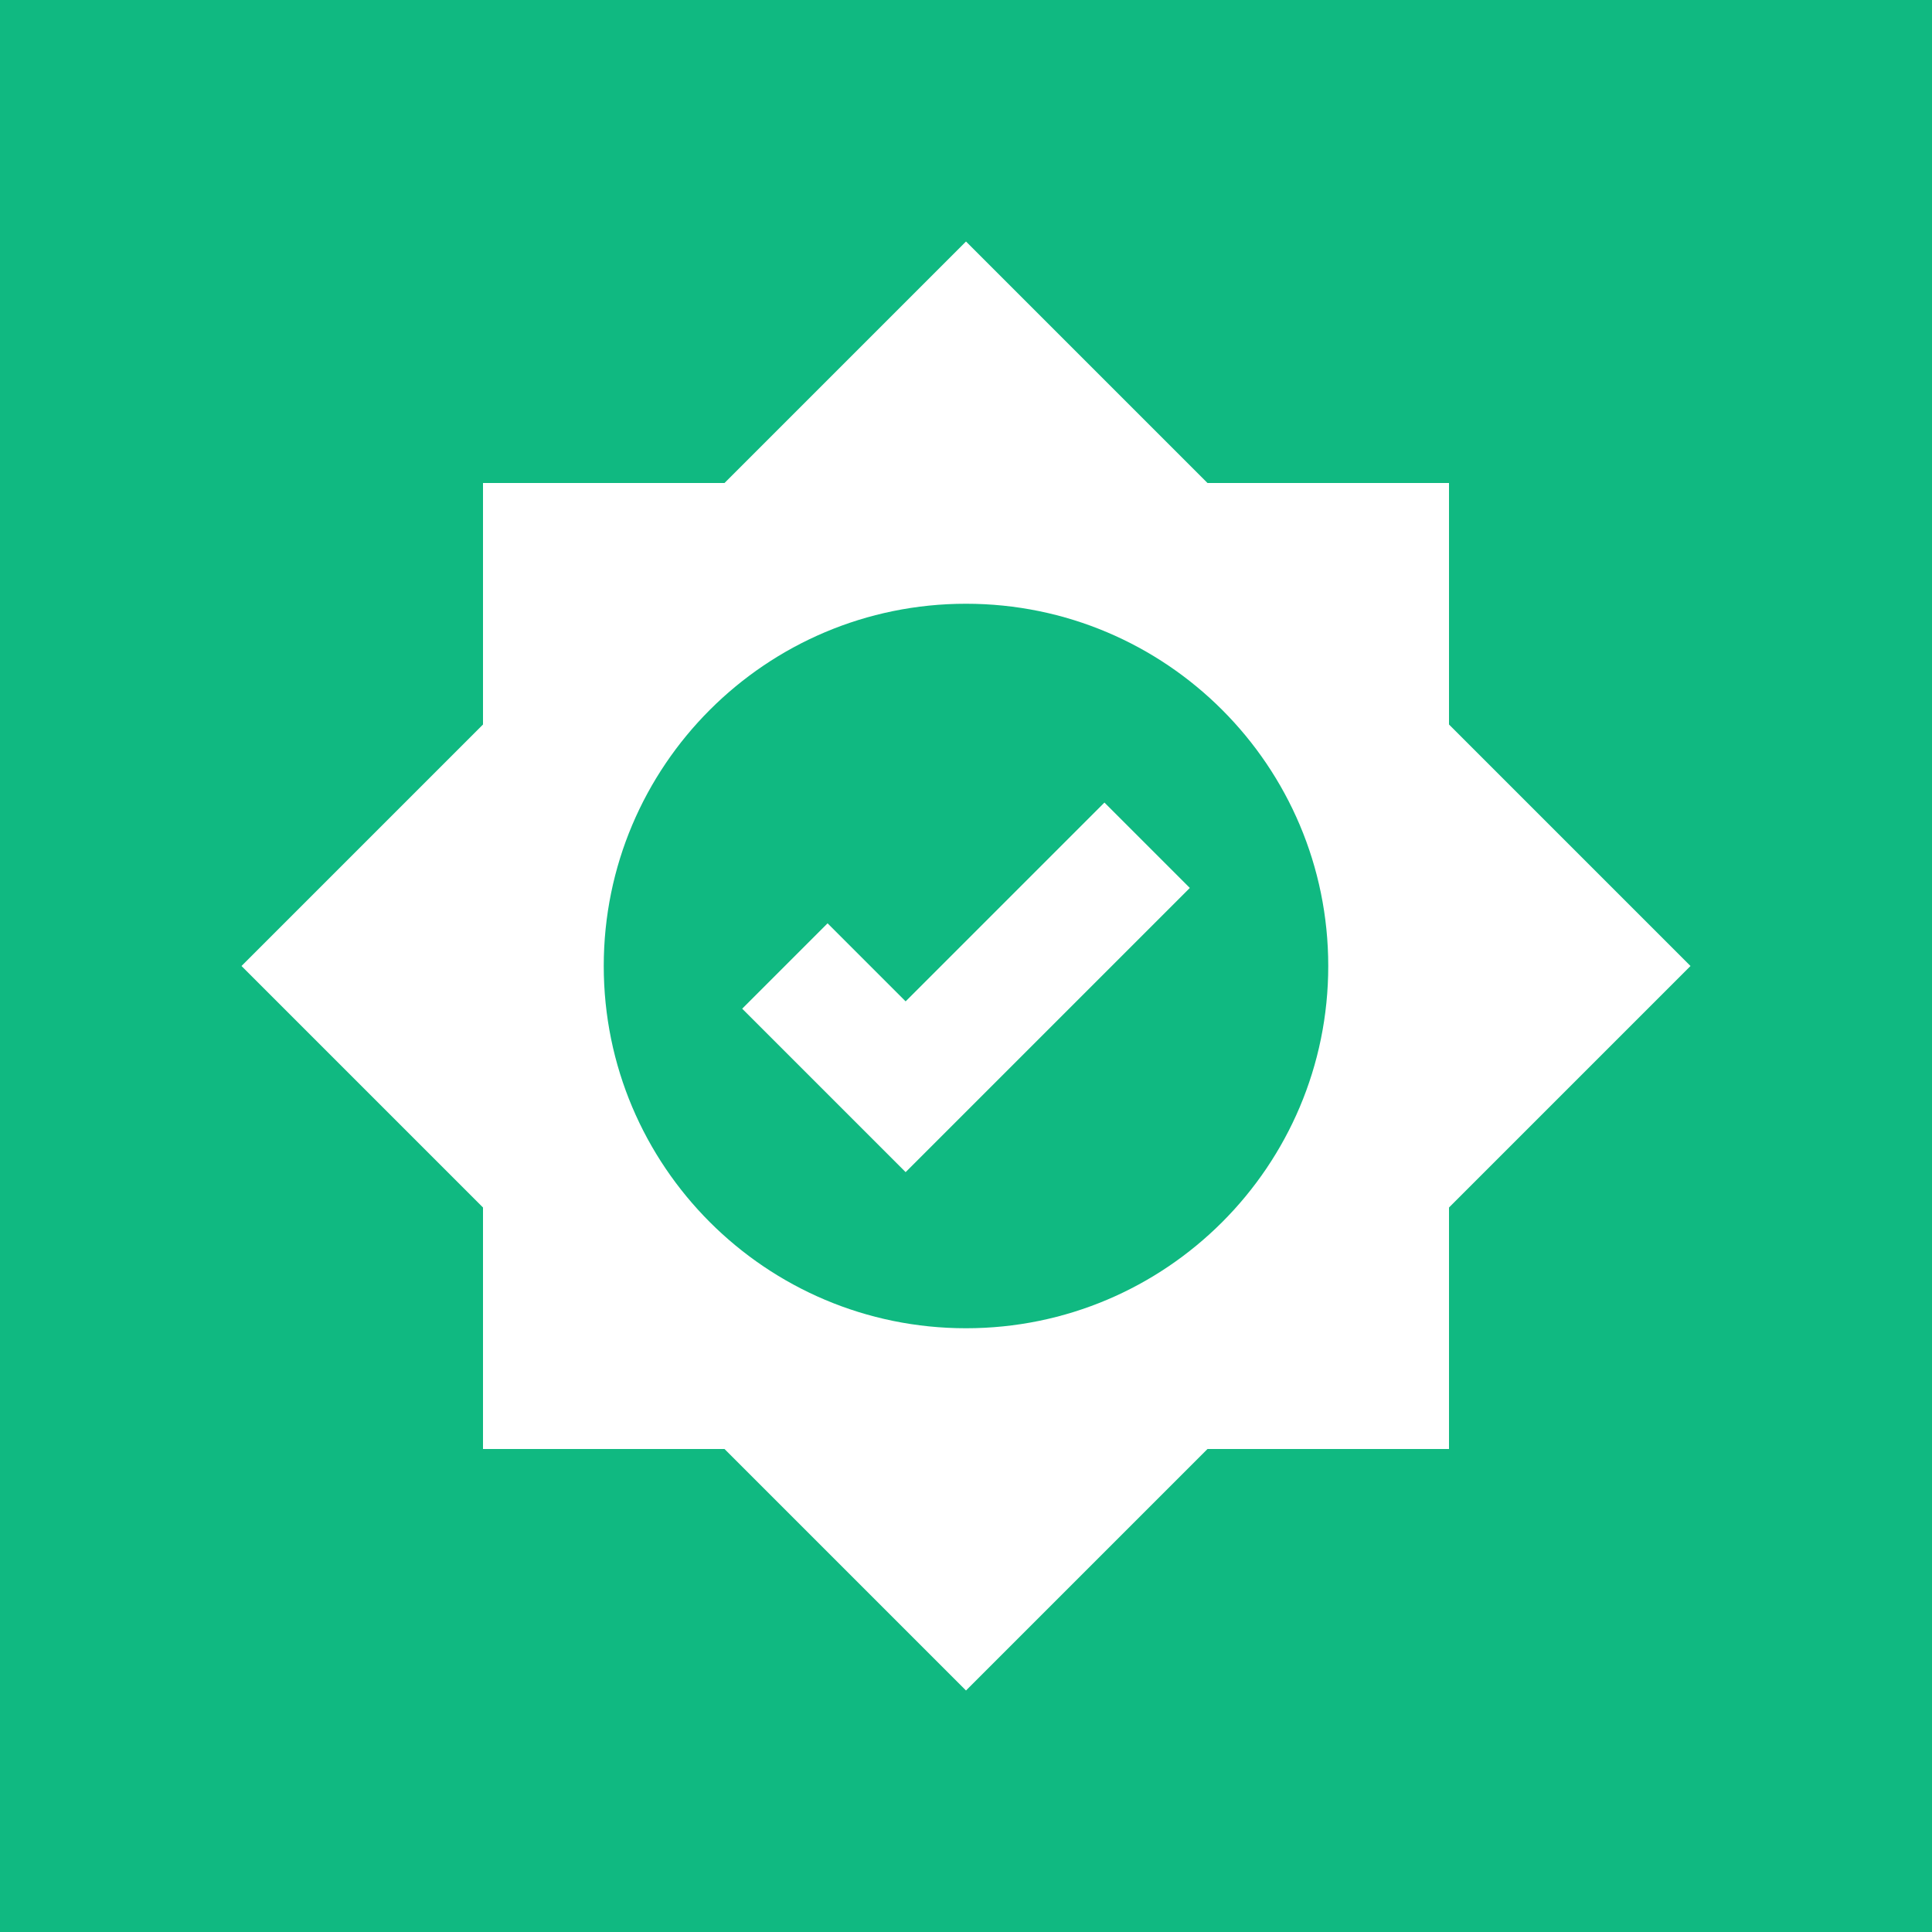
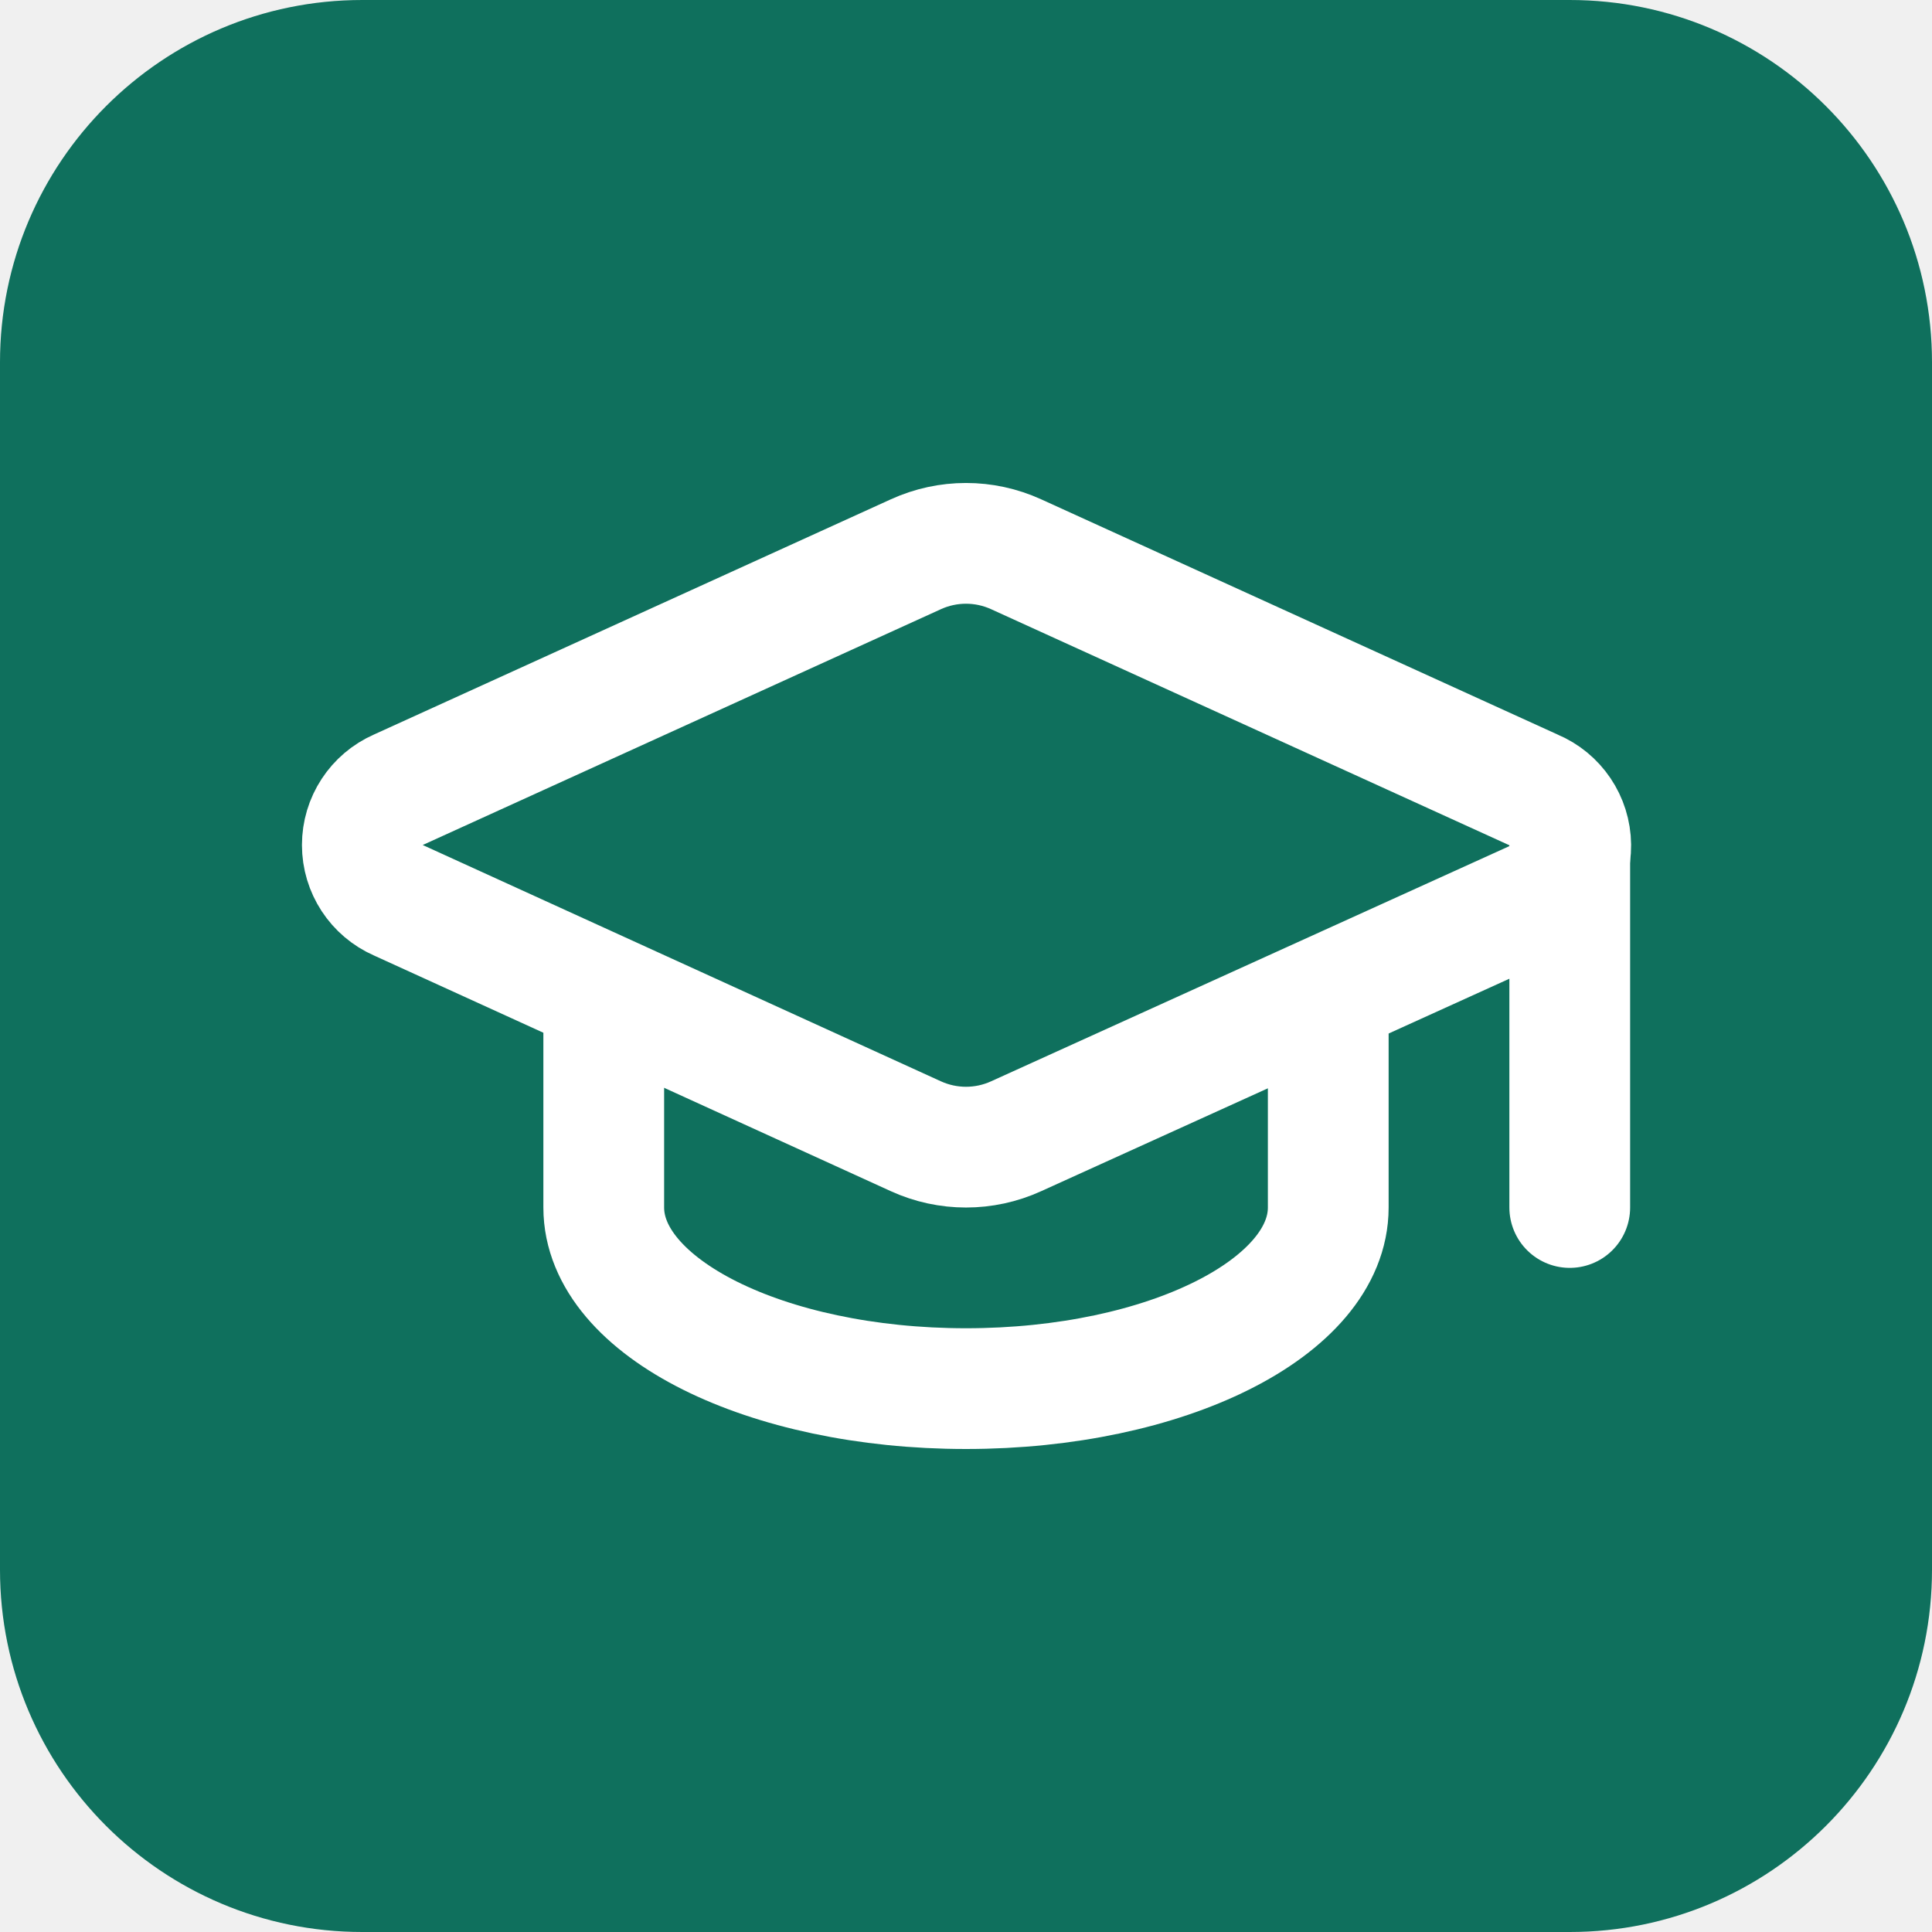
<svg xmlns="http://www.w3.org/2000/svg" viewBox="0 0 32 32" width="32" height="32">
-   <rect width="32" height="32" fill="#10b981" />
-   <path d="M16 4L20 8H24V12L28 16L24 20V24H20L16 28L12 24H8V20L4 16L8 12V8H12L16 4Z" fill="white" />
-   <circle cx="16" cy="16" r="6" fill="#10b981" />
-   <path d="M13 16L15 18L19 14" stroke="white" stroke-width="2" fill="none" />
+   <rect width="32" height="32" rx="6" ry="6" fill="hsl(168, 76%, 25%)" />
+   <g transform="translate(4, 4)">
+     <path d="M21.42 10.922a1 1 0 0 0-.019-1.838L12.83 5.18a2 2 0 0 0-1.66 0L2.6 9.08a1 1 0 0 0 0 1.832l8.57 3.908a2 2 0 0 0 1.66 0z" fill="none" stroke="white" stroke-width="2" stroke-linecap="round" stroke-linejoin="round" />
+     <path d="M22 10v6" fill="none" stroke="white" stroke-width="2" stroke-linecap="round" stroke-linejoin="round" />
+     <path d="M6 12.5V16a6 3 0 0 0 12 0v-3.5" fill="none" stroke="white" stroke-width="2" stroke-linecap="round" stroke-linejoin="round" />
+   </g>
</svg>
